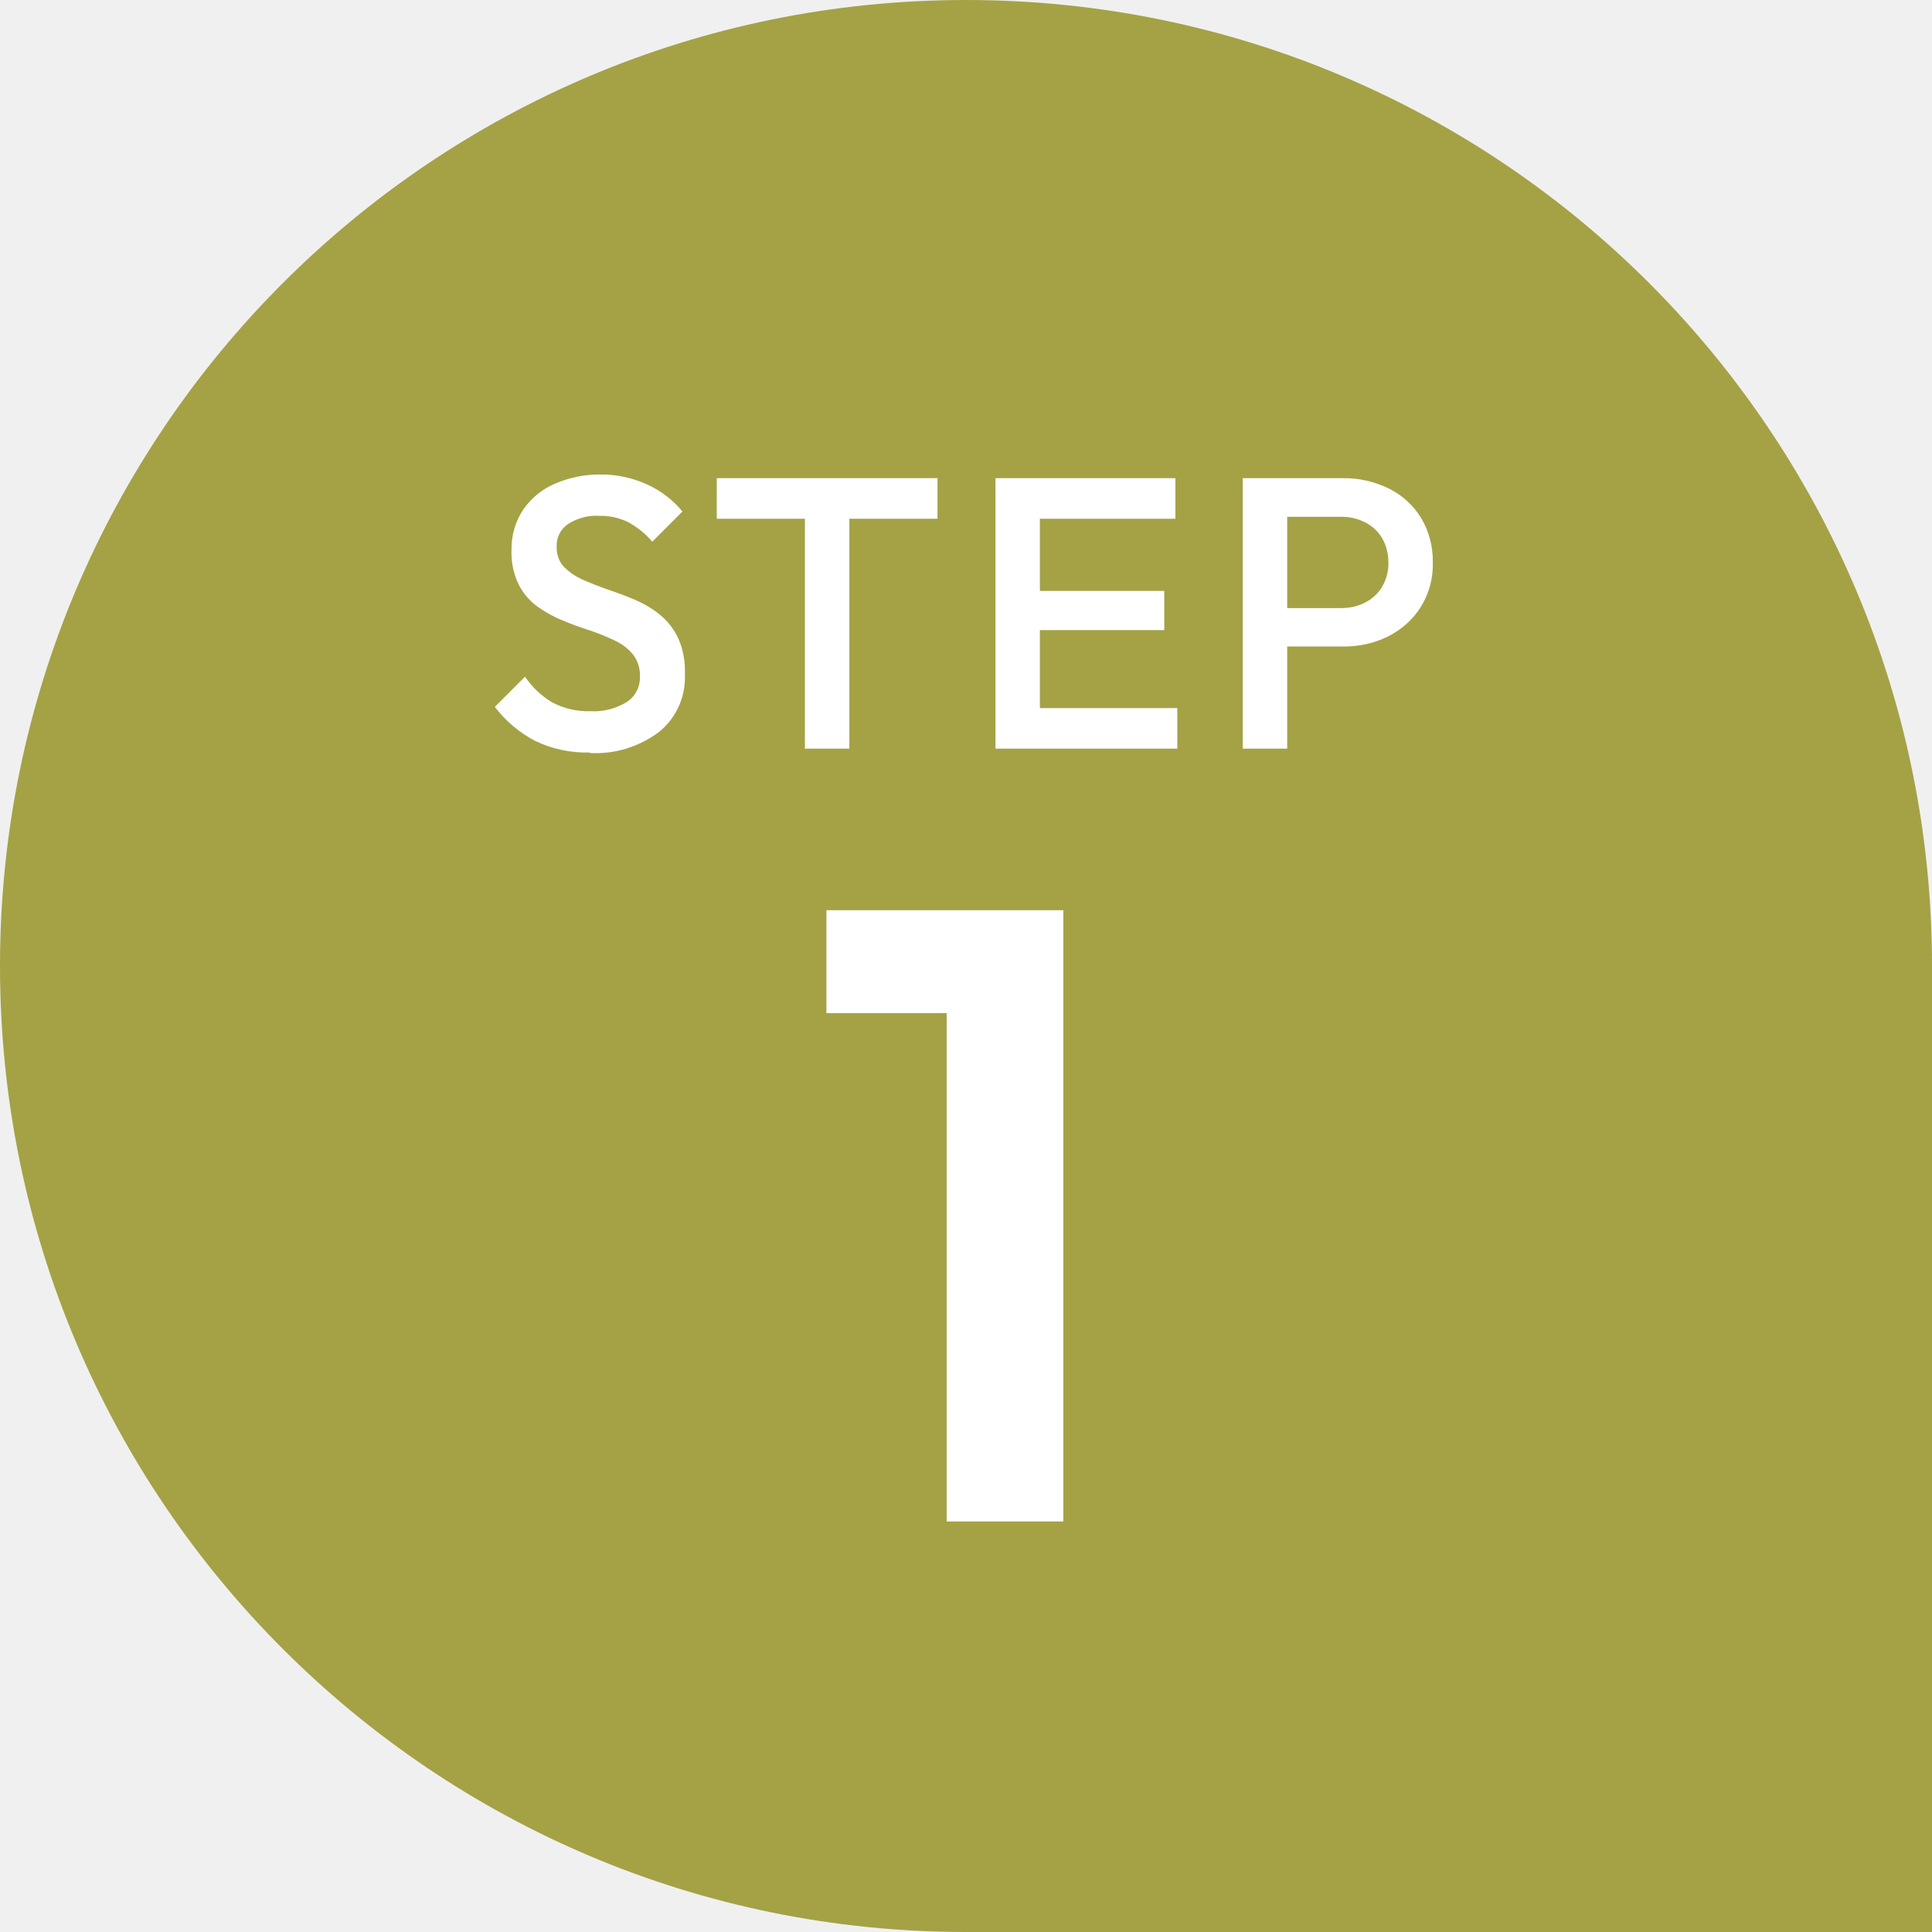
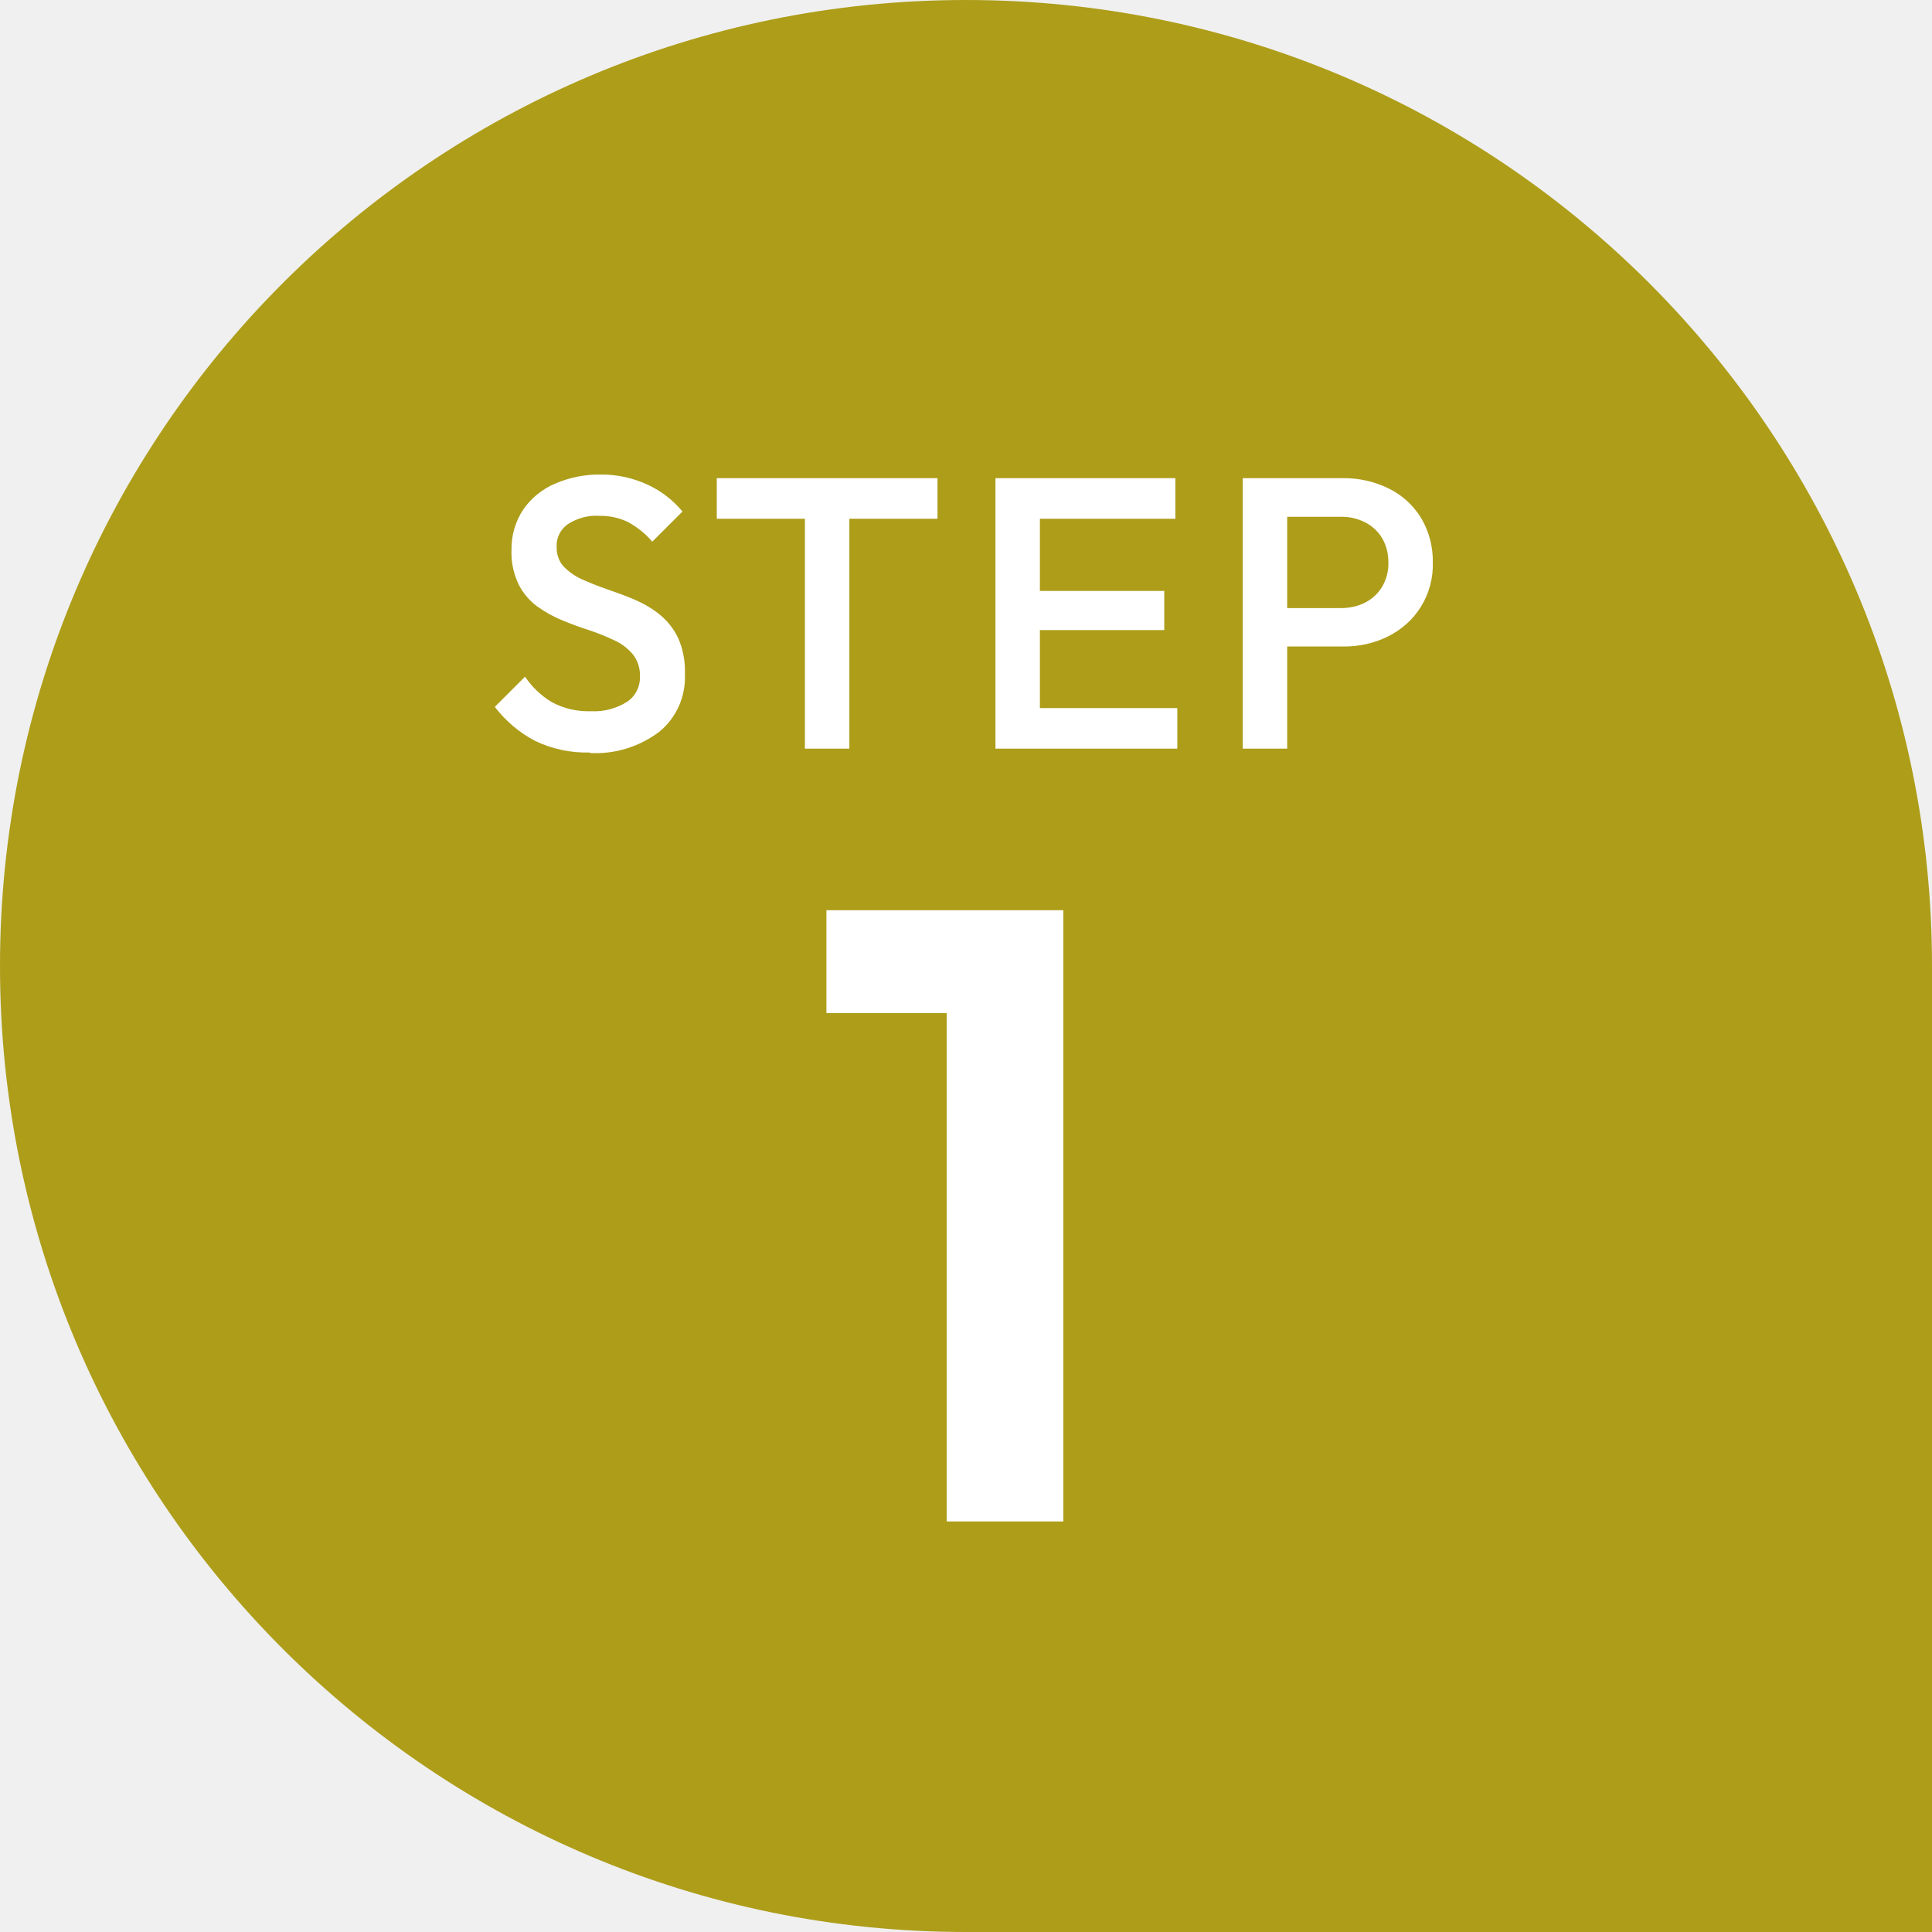
<svg xmlns="http://www.w3.org/2000/svg" id="a" data-name="Layer 1" viewBox="0 0 80 80">
  <g id="b" data-name="Component 9 6">
    <g id="c" data-name="Group 1808-5">
      <g id="d" data-name="Group 1803-5">
-         <path id="e" data-name="Union 15-5" d="m40,80h40v-40C80,17.91,62.09,0,40,0S0,17.91,0,40s17.91,40,40,40Z" style="fill: #a4a245;" />
+         <path id="e" data-name="Union 15-5" d="m40,80h40v-40C80,17.91,62.09,0,40,0S0,17.91,0,40s17.91,40,40,40Z" style="fill: #ad9d19;" />
      </g>
      <g id="f" data-name="Group 1804-5">
        <path id="g" data-name="Path 4774" d="m39.2,63v-25.31h4.83v25.31h-4.83Zm-4.98-21.05v-4.26h9.45v4.26h-9.45Z" style="fill: #fff;" />
        <path id="h" data-name="Path 4775" d="m24.42,31.16c-.78.02-1.55-.14-2.26-.48-.65-.34-1.22-.82-1.67-1.41l1.25-1.25c.29.43.66.78,1.1,1.05.5.27,1.06.4,1.63.38.52.03,1.04-.11,1.48-.38.36-.23.56-.63.55-1.06.01-.33-.09-.65-.29-.91-.21-.25-.47-.45-.76-.58-.34-.16-.68-.3-1.04-.42-.38-.12-.76-.26-1.14-.42-.37-.15-.72-.35-1.04-.58-.32-.24-.58-.55-.76-.91-.21-.45-.31-.93-.29-1.42-.01-.6.16-1.19.5-1.69.33-.47.79-.84,1.32-1.06.59-.25,1.22-.38,1.86-.37.68-.01,1.36.14,1.98.43.55.26,1.03.63,1.42,1.1l-1.25,1.25c-.28-.33-.62-.6-1-.81-.37-.18-.78-.27-1.19-.26-.46-.03-.91.09-1.3.34-.31.21-.49.57-.47.94-.01.3.09.6.29.82.22.22.47.4.76.53.34.15.69.29,1.04.41.38.13.76.27,1.14.43.37.16.72.36,1.04.62.32.26.58.59.76.97.21.47.3.98.28,1.5.04.92-.35,1.8-1.06,2.38-.82.62-1.84.94-2.88.88Zm8.91-.16v-10.88h1.84v10.88h-1.84Zm-3.65-9.52v-1.68h9.14v1.68h-9.14Zm11.54,9.52v-11.2h1.84v11.2h-1.84Zm1.26,0v-1.68h6.27v1.68h-6.27Zm0-4.91v-1.62h5.73v1.62h-5.73Zm0-4.61v-1.68h6.19v1.68h-6.19Zm10.24,5.3v-1.6h2.8c.35,0,.7-.07,1.01-.23.29-.15.53-.37.7-.65.18-.31.27-.66.26-1.01,0-.35-.08-.7-.26-1.01-.17-.28-.41-.5-.7-.65-.32-.16-.66-.24-1.02-.23h-2.8v-1.6h2.9c.66-.01,1.31.14,1.9.43.55.27,1.01.69,1.33,1.21.33.55.5,1.19.49,1.84.02.65-.15,1.29-.49,1.84-.32.52-.79.94-1.34,1.22-.59.3-1.24.44-1.9.43h-2.89Zm-1.26,4.22v-11.2h1.84v11.2h-1.84Z" style="fill: #fff;" />
      </g>
    </g>
  </g>
</svg>
